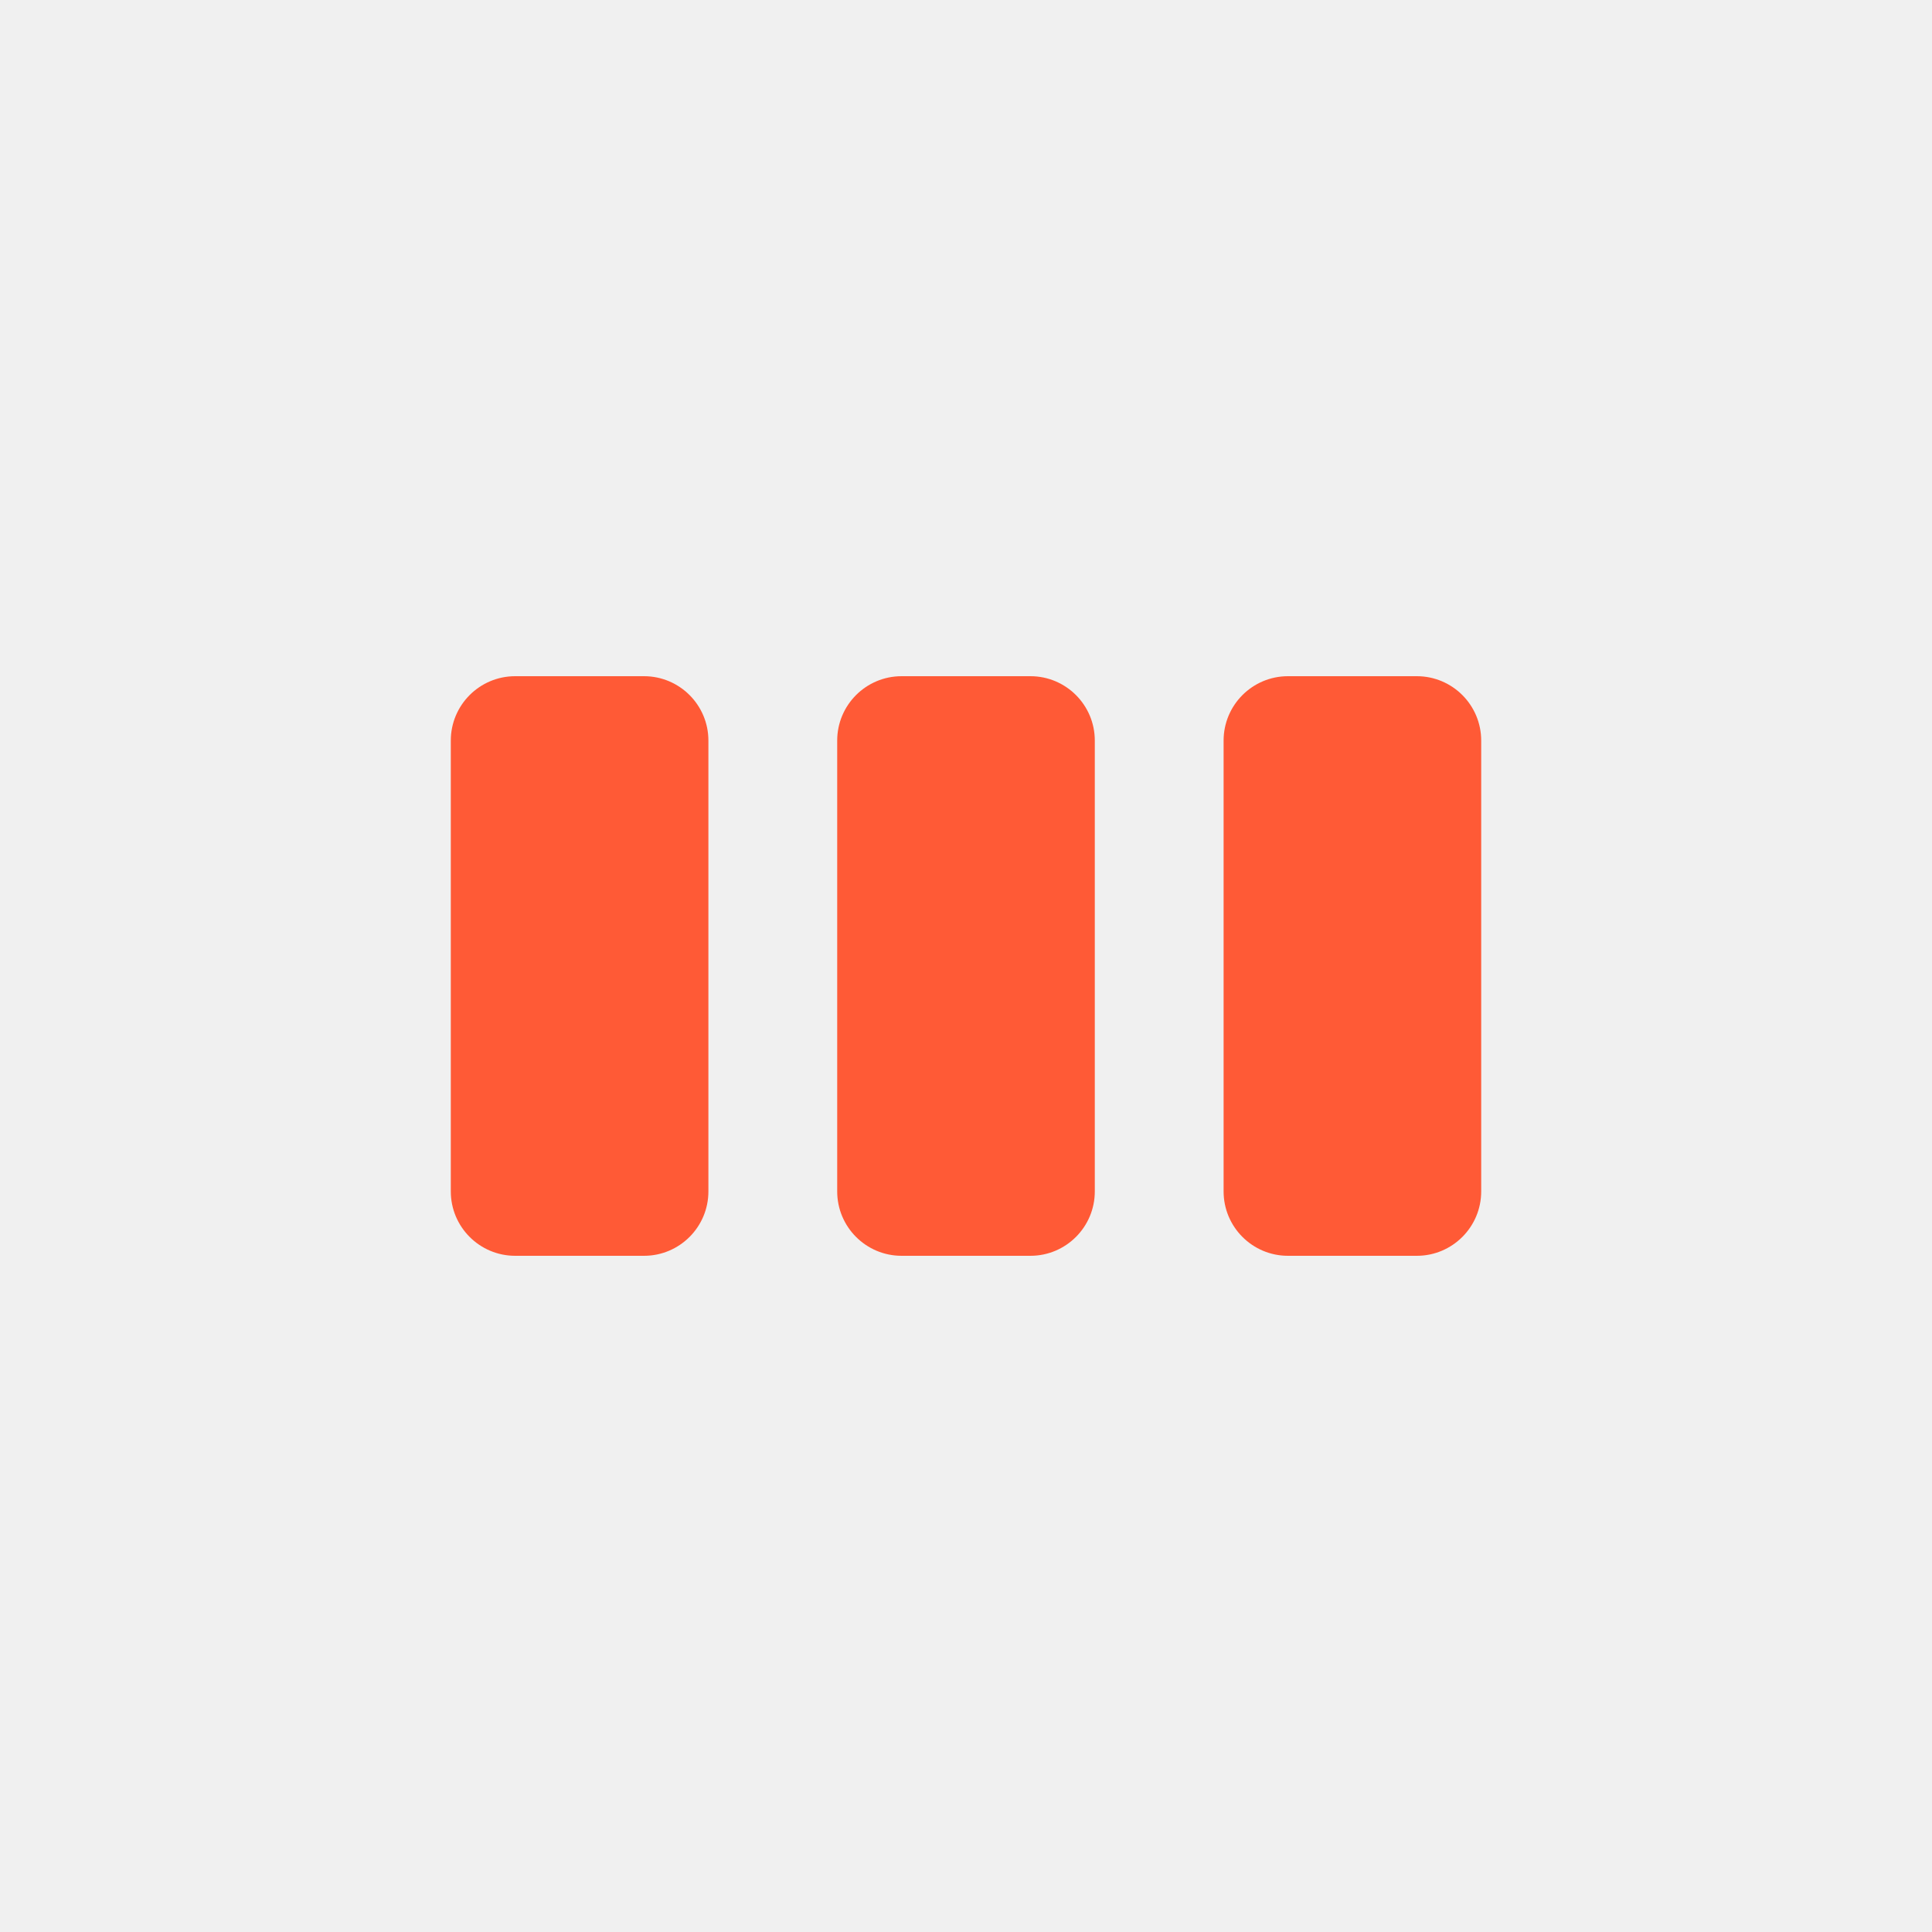
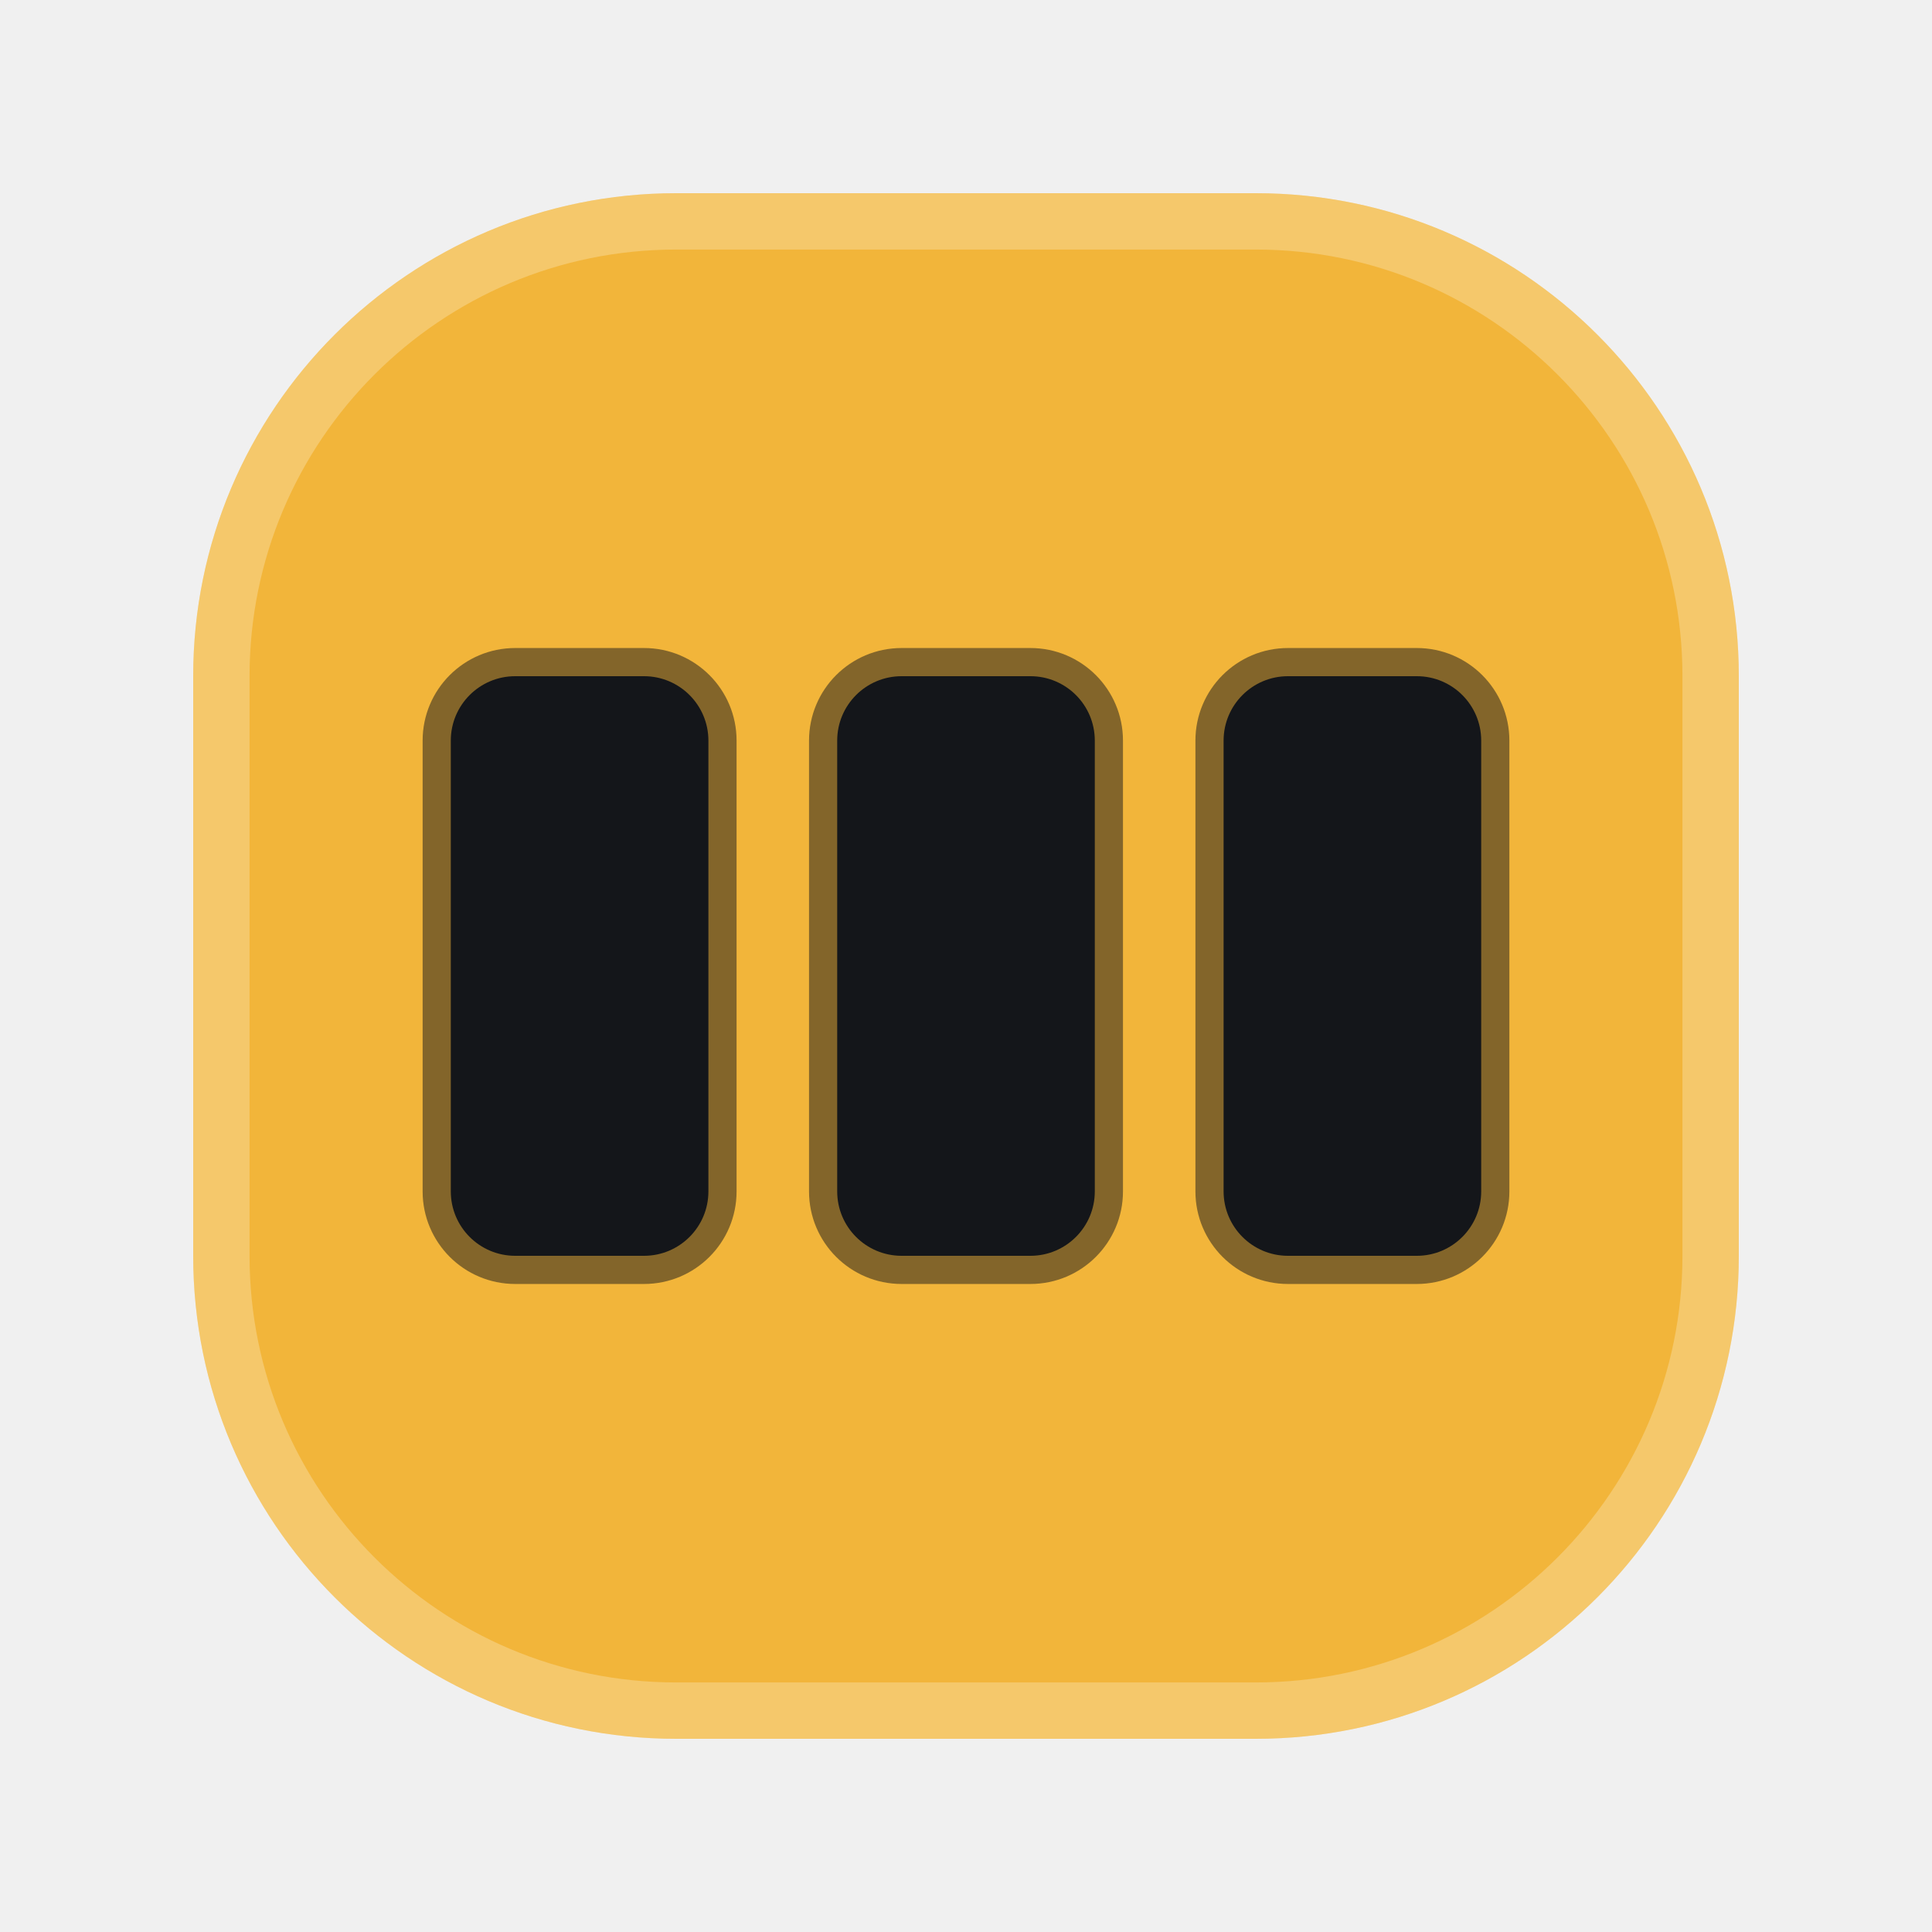
- <svg xmlns="http://www.w3.org/2000/svg" viewBox="0 0 120 120" role="img" aria-label="promptdecode">
-   <style>*{animation-play-state:paused!important;animation-delay:-1.35s!important}svg *{fill:#FF5A36!important;stroke:none!important;opacity:1!important}</style>
+ <svg xmlns="http://www.w3.org/2000/svg" viewBox="0 0 120 120" width="120" height="120" role="img" aria-label="promptdecode">
+   <style>*{animation-play-state:paused!important;animation-delay:-1.35s!important}</style>
  <style>
    /* Drawn from the site's nav mark and its hero, where the wordmark's letters
       start as the empty boxes a reviewer sees and resolve one at a time. Each
       slot squashes and loses its fill when hidden, so the movement reads as a
       sweep at 30px rather than as three separate blinks. */
    .s {
      fill: #14161A;
      stroke: #14161A;
      stroke-opacity: .5;
      stroke-width: 3.5;
      fill-opacity: 1;
      transform-box: fill-box;
      transform-origin: center;
      animation: resolve 3s ease-in-out infinite;
    }
    .s2 { animation-delay: .28s }
    .s3 { animation-delay: .56s }
    /* rests fully decoded (all three solid); once a cycle the slots empty and
       resolve again left to right, so at 30px the mark reads as filled */
    @keyframes resolve {
      0%, 58%   { fill-opacity: 1; transform: scaleY(1) }
      68%, 76%  { fill-opacity: 0; transform: scaleY(.62) }
      90%, 100% { fill-opacity: 1; transform: scaleY(1) }
    }
    /* with motion reduced the mark holds the static, fully filled one */
    @media (prefers-reduced-motion: reduce) {
      .s { animation: none; fill-opacity: 1; transform: none }
    }
  </style>
+   <rect x="12" y="12" width="96" height="96" rx="30" fill="#F2B53A" />
+   <rect x="13.75" y="13.75" width="92.5" height="92.5" rx="28.25" fill="none" stroke="#FFFFFF" stroke-opacity=".25" stroke-width="3.5" />
  <rect class="s s1" x="28" y="42" width="16" height="36" rx="4" />
  <rect class="s s2" x="52" y="42" width="16" height="36" rx="4" />
  <rect class="s s3" x="76" y="42" width="16" height="36" rx="4" />
</svg>
